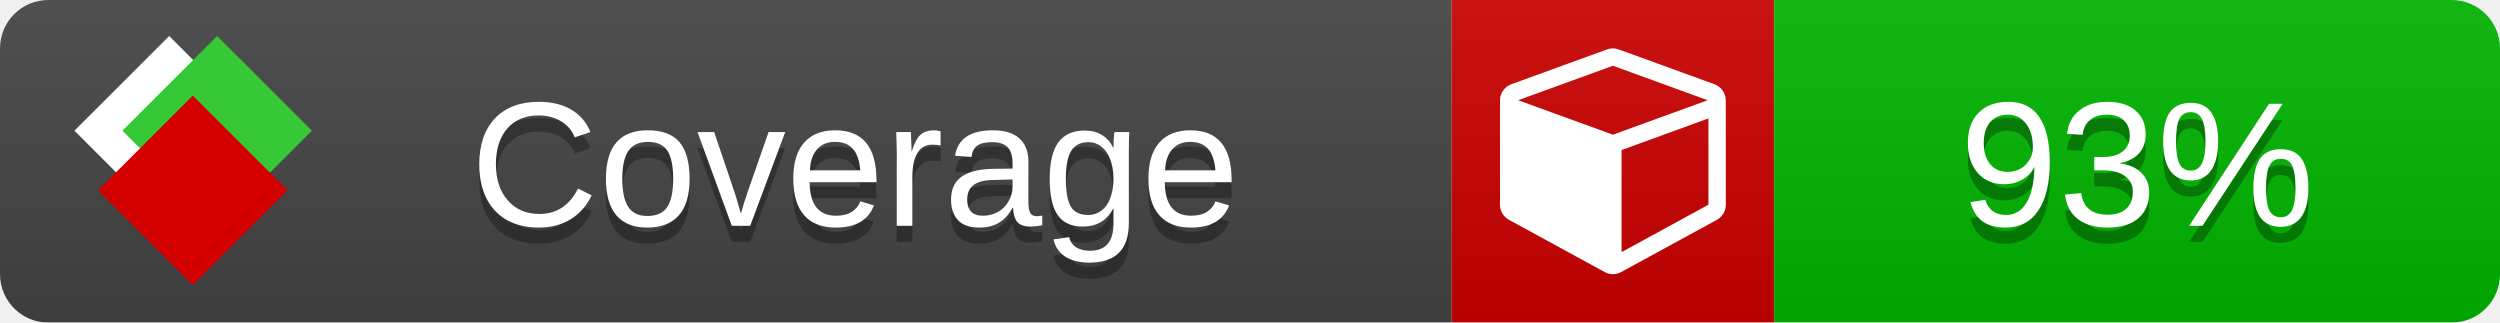
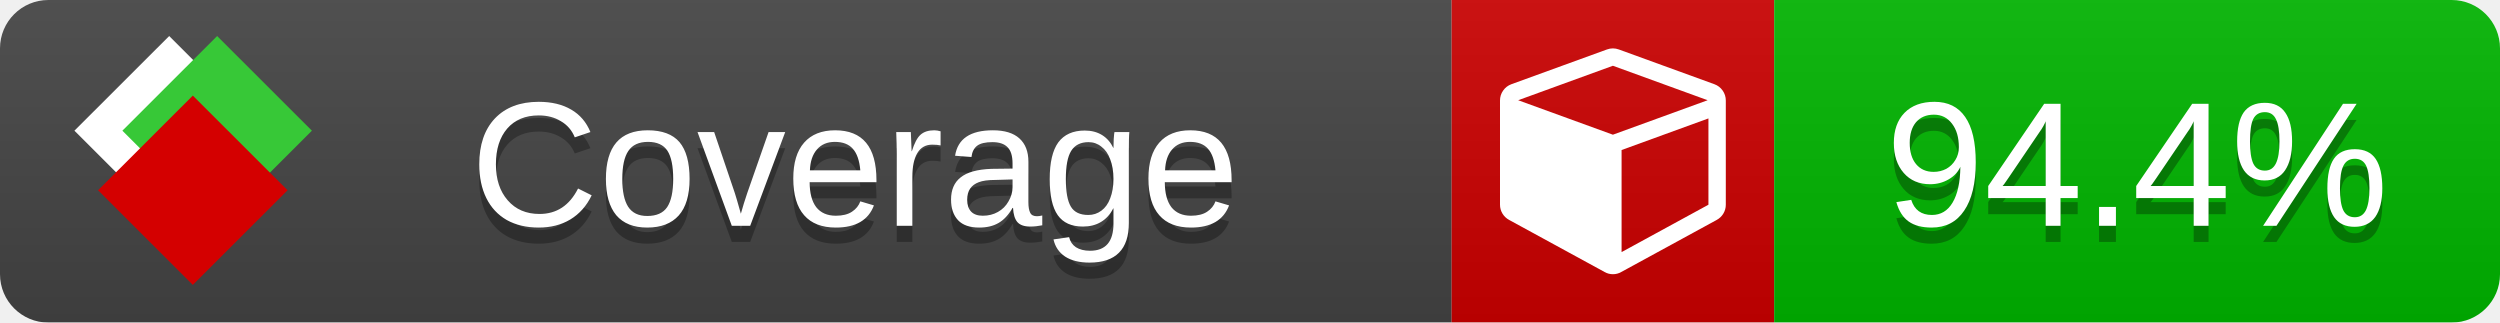
<svg xmlns="http://www.w3.org/2000/svg" xmlns:xlink="http://www.w3.org/1999/xlink" width="155" height="20">
  <style type="text/css">
          
            @keyframes fade1 {
                0% { visibility: visible; opacity: 1; }
               23% { visibility: visible; opacity: 1; }
               25% { visibility: hidden; opacity: 0; }
               48% { visibility: hidden; opacity: 0; }
               50% { visibility: hidden; opacity: 0; }
               73% { visibility: hidden; opacity: 0; }
               75% { visibility: hidden; opacity: 0; }
               98% { visibility: hidden; opacity: 0; }
              100% { visibility: visible; opacity: 1; }
            }
            @keyframes fade2 {
                0% { visibility: hidden; opacity: 0; }
               23% { visibility: hidden; opacity: 0; }
               25% { visibility: visible; opacity: 1; }
               48% { visibility: visible; opacity: 1; }
               50% { visibility: hidden; opacity: 0; }
               73% { visibility: hidden; opacity: 0; }
               75% { visibility: hidden; opacity: 0; }
               98% { visibility: hidden; opacity: 0; }
              100% { visibility: hidden; opacity: 0; }
            }
            @keyframes fade3 {
                0% { visibility: hidden; opacity: 0; }
               23% { visibility: hidden; opacity: 0; }
               25% { visibility: hidden; opacity: 0; }
               48% { visibility: hidden; opacity: 0; }
               50% { visibility: visible; opacity: 1; }
               73% { visibility: visible; opacity: 1; }
               75% { visibility: hidden; opacity: 0; }
               98% { visibility: hidden; opacity: 0; }
              100% { visibility: hidden; opacity: 0; }
            }
            @keyframes fade4 {
                0% { visibility: hidden; opacity: 0; }
               23% { visibility: hidden; opacity: 0; }
               25% { visibility: hidden; opacity: 0; }
               48% { visibility: hidden; opacity: 0; }
               50% { visibility: hidden; opacity: 0; }
               73% { visibility: hidden; opacity: 0; }
               75% { visibility: visible; opacity: 1; }
               98% { visibility: visible; opacity: 1; }
              100% { visibility: hidden; opacity: 0; }
            }
            .linecoverage {
                animation-duration: 15s;
                animation-name: fade1;
                animation-iteration-count: infinite;
            }
            .branchcoverage {
                animation-duration: 15s;
                animation-name: fade2;
                animation-iteration-count: infinite;
            }
            .methodcoverage {
                animation-duration: 15s;
                animation-name: fade3;
                animation-iteration-count: infinite;
            }
            .fullmethodcoverage {
                animation-duration: 15s;
                animation-name: fade4;
                animation-iteration-count: infinite;
            }
          
    </style>
  <defs>
    <linearGradient id="gradient" x2="0" y2="100%">
      <stop offset="0" stop-color="#bbb" stop-opacity=".1" />
      <stop offset="1" stop-opacity=".1" />
    </linearGradient>
    <linearGradient id="c">
      <stop offset="0" stop-color="#d40000" />
      <stop offset="1" stop-color="#ff2a2a" />
    </linearGradient>
    <linearGradient id="a">
      <stop offset="0" stop-color="#e0e0de" />
      <stop offset="1" stop-color="#fff" />
    </linearGradient>
    <linearGradient id="b">
      <stop offset="0" stop-color="#37c837" />
      <stop offset="1" stop-color="#217821" />
    </linearGradient>
    <linearGradient xlink:href="#a" id="e" x1="106.44" x2="69.96" y1="-11.96" y2="-46.84" gradientTransform="matrix(-.8426 -.00045 -.00045 -.8426 -94.27 -75.82)" gradientUnits="userSpaceOnUse" />
    <linearGradient xlink:href="#b" id="f" x1="56.19" x2="77.97" y1="-23.45" y2="10.62" gradientTransform="matrix(.8426 .00045 .00045 .8426 94.27 75.82)" gradientUnits="userSpaceOnUse" />
    <linearGradient xlink:href="#c" id="g" x1="79.98" x2="132.9" y1="10.79" y2="10.79" gradientTransform="matrix(.8426 .00045 .00045 .8426 94.27 75.82)" gradientUnits="userSpaceOnUse" />
    <mask id="mask">
      <rect width="155" height="20" rx="3" fill="#fff" />
    </mask>
    <g id="icon" transform="matrix(.04486 0 0 .04481 -.48 -.63)">
      <rect width="52.92" height="52.92" x="-109.72" y="-27.13" fill="url(#e)" transform="rotate(-135)" />
      <rect width="52.92" height="52.92" x="70.19" y="-39.18" fill="url(#f)" transform="rotate(45)" />
      <rect width="52.92" height="52.92" x="80.05" y="-15.74" fill="url(#g)" transform="rotate(45)" />
    </g>
  </defs>
  <g mask="url(#mask)">
    <rect x="0" y="0" width="90" height="20" fill="#444" />
    <rect x="90" y="0" width="20" height="20" fill="#c00" />
    <rect x="110" y="0" width="45" height="20" fill="#00B600" />
    <rect x="0" y="0" width="155" height="20" fill="url(#gradient)" />
  </g>
  <g>
    <path class="" fill="#fff" d="m 100.538,15.629 5.385,-2.936 v -5.351 l -5.385,1.96 z M 100,8.351 105.873,6.214 100,4.077 94.127,6.214 Z m 7,-2.12 v 6.462 q 0,0.294 -0.151,0.547 -0.151,0.252 -0.412,0.395 l -5.923,3.231 q -0.236,0.135 -0.513,0.135 -0.278,0 -0.513,-0.135 l -5.923,-3.231 Q 93.303,13.492 93.151,13.239 93,12.987 93,12.692 v -6.462 q 0,-0.337 0.194,-0.614 0.194,-0.278 0.513,-0.395 l 5.923,-2.154 q 0.185,-0.067 0.37,-0.067 0.185,0 0.37,0.067 l 5.923,2.154 q 0.32,0.118 0.513,0.395 Q 107,5.894 107,6.231 Z" />
  </g>
  <g fill="#fff" text-anchor="middle" font-family="Verdana,Arial,Geneva,sans-serif" font-size="11">
    <a xlink:href="https://github.com/danielpalme/ReportGenerator" target="_top">
      <use xlink:href="#icon" transform="translate(3,1) scale(3.5)" />
    </a>
    <text x="53" y="15" fill="#010101" fill-opacity=".3">Coverage</text>
    <text x="53" y="14" fill="#fff">Coverage</text>
-     <text class="" x="132.5" y="15" fill="#010101" fill-opacity=".3">93%</text>
-     <text class="" x="132.5" y="14">93%</text>
+     <text class="" x="132.5" y="15" fill="#010101" fill-opacity=".3">94.4%</text>
+     <text class="" x="132.5" y="14">94.4%</text>
  </g>
  <g>
    <rect class="" x="90" y="0" width="65" height="20" fill-opacity="0" />
  </g>
</svg>
